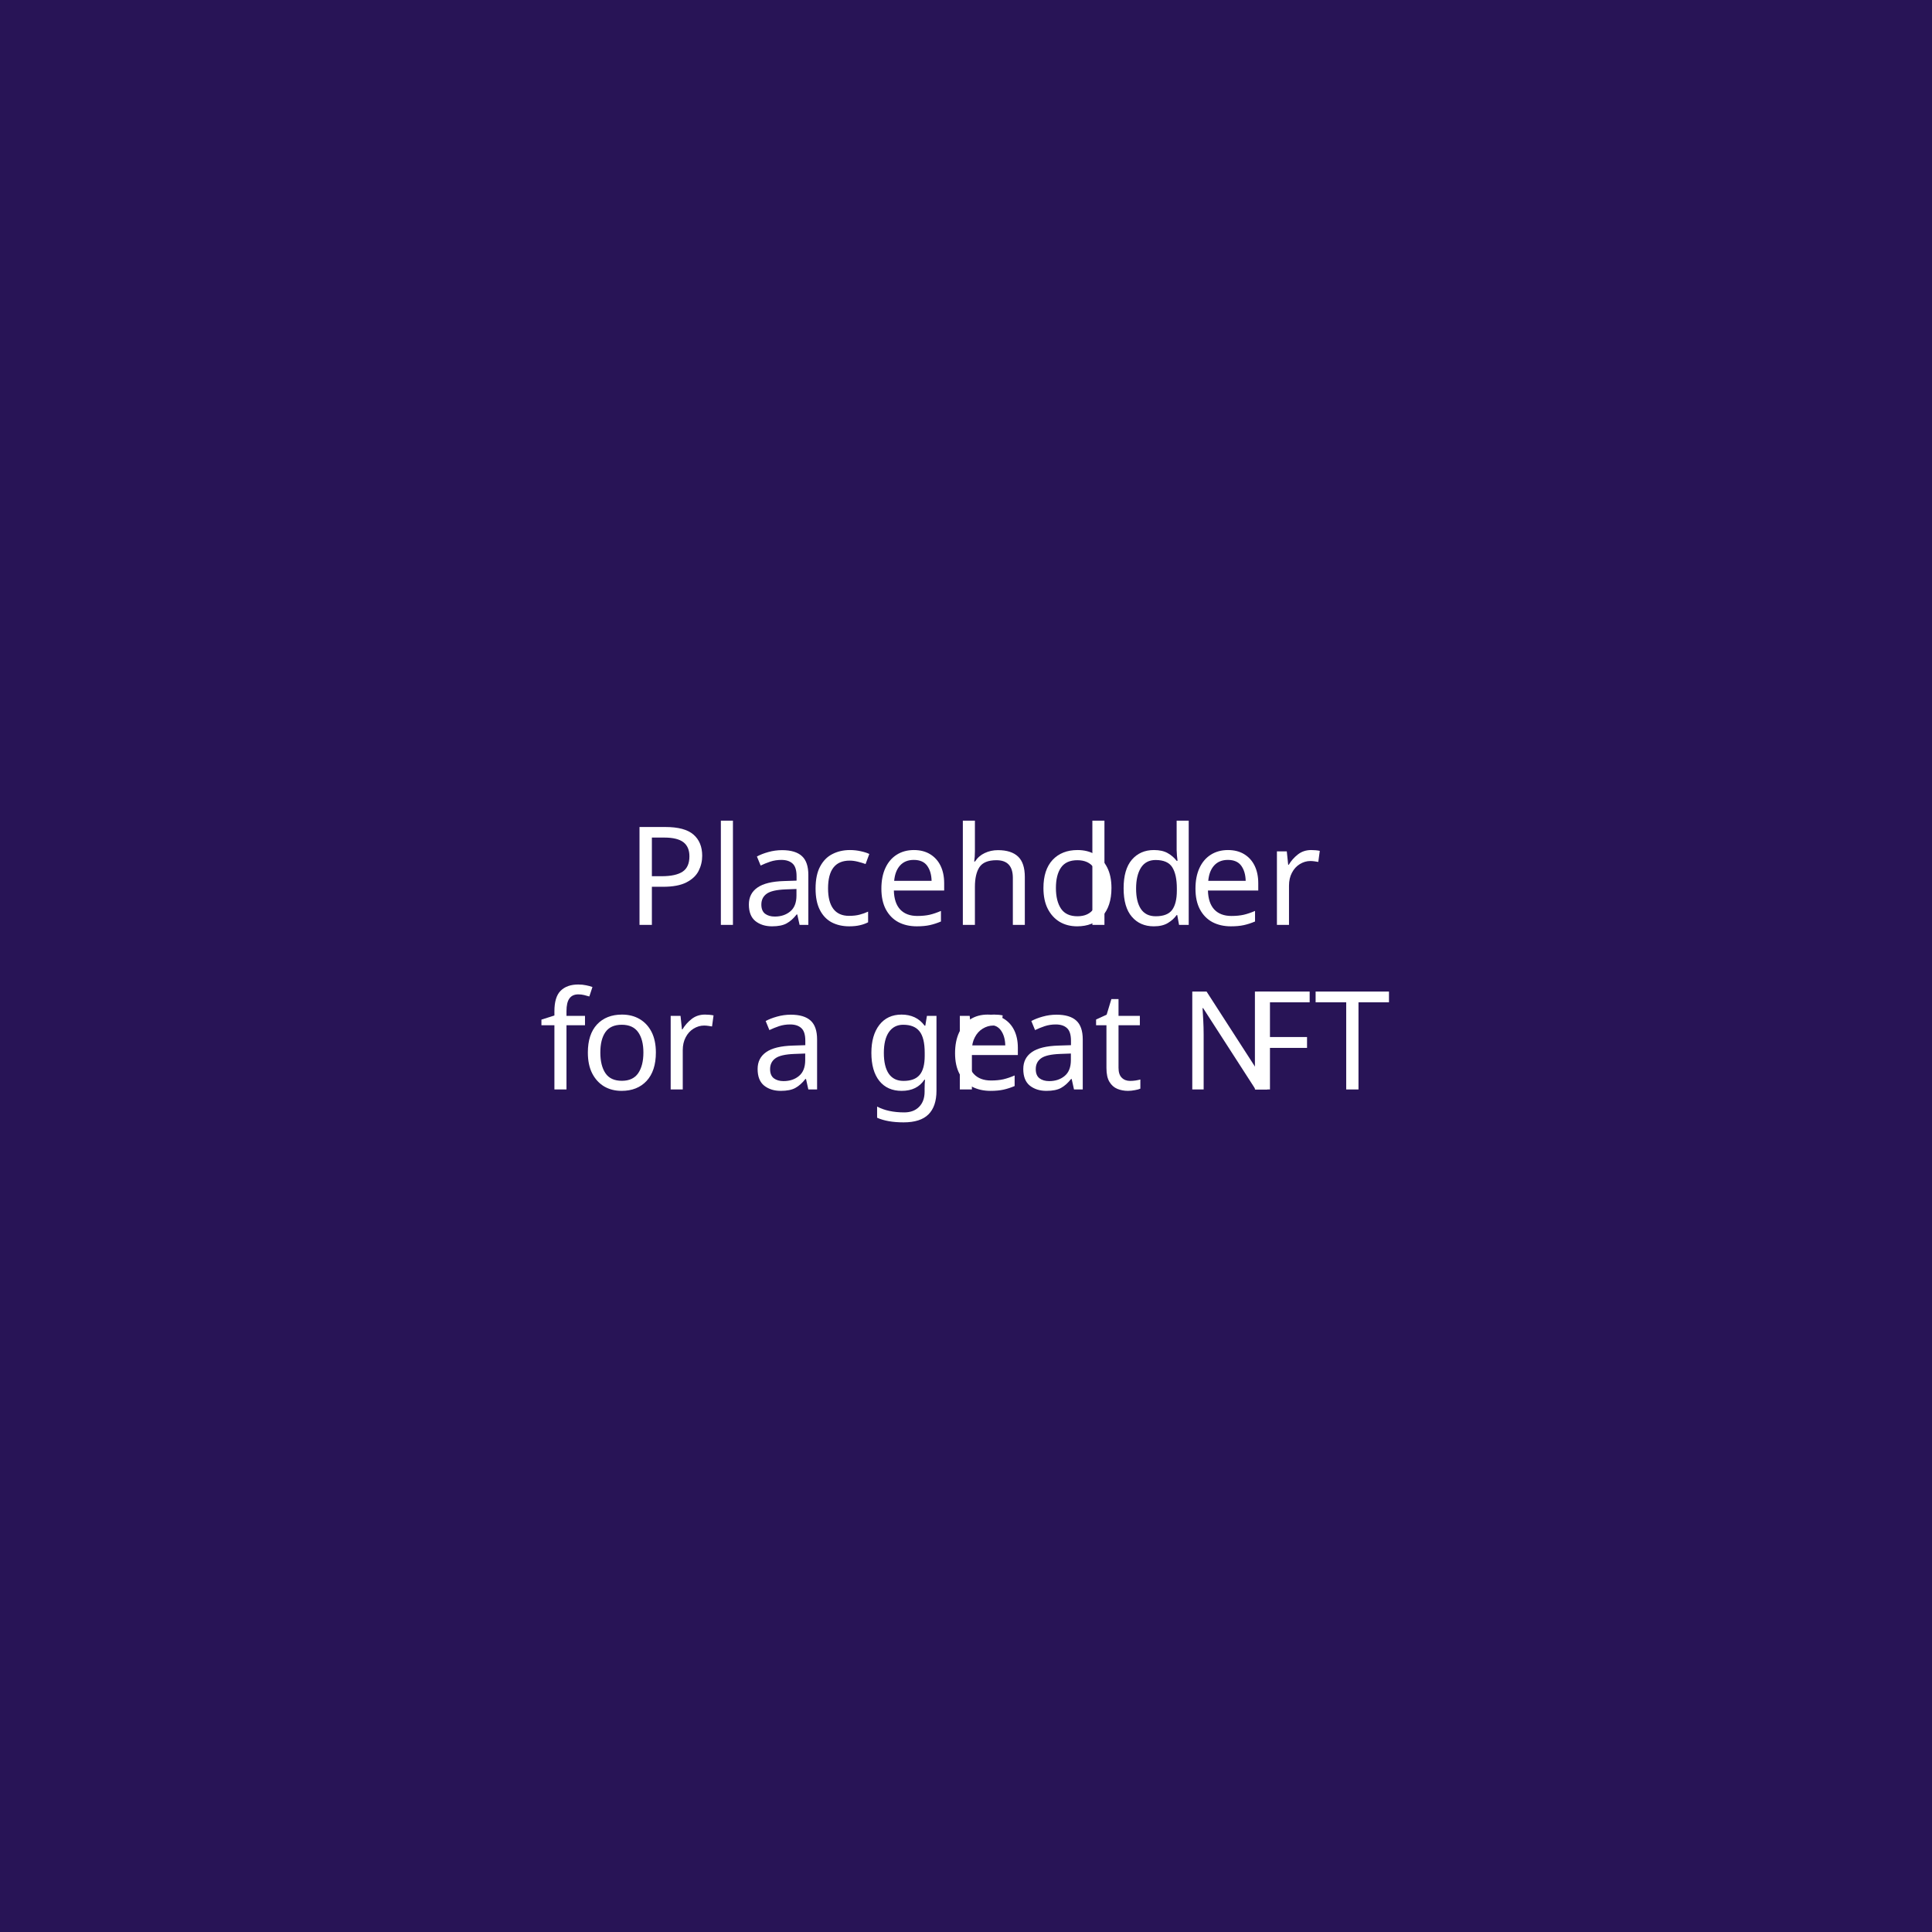
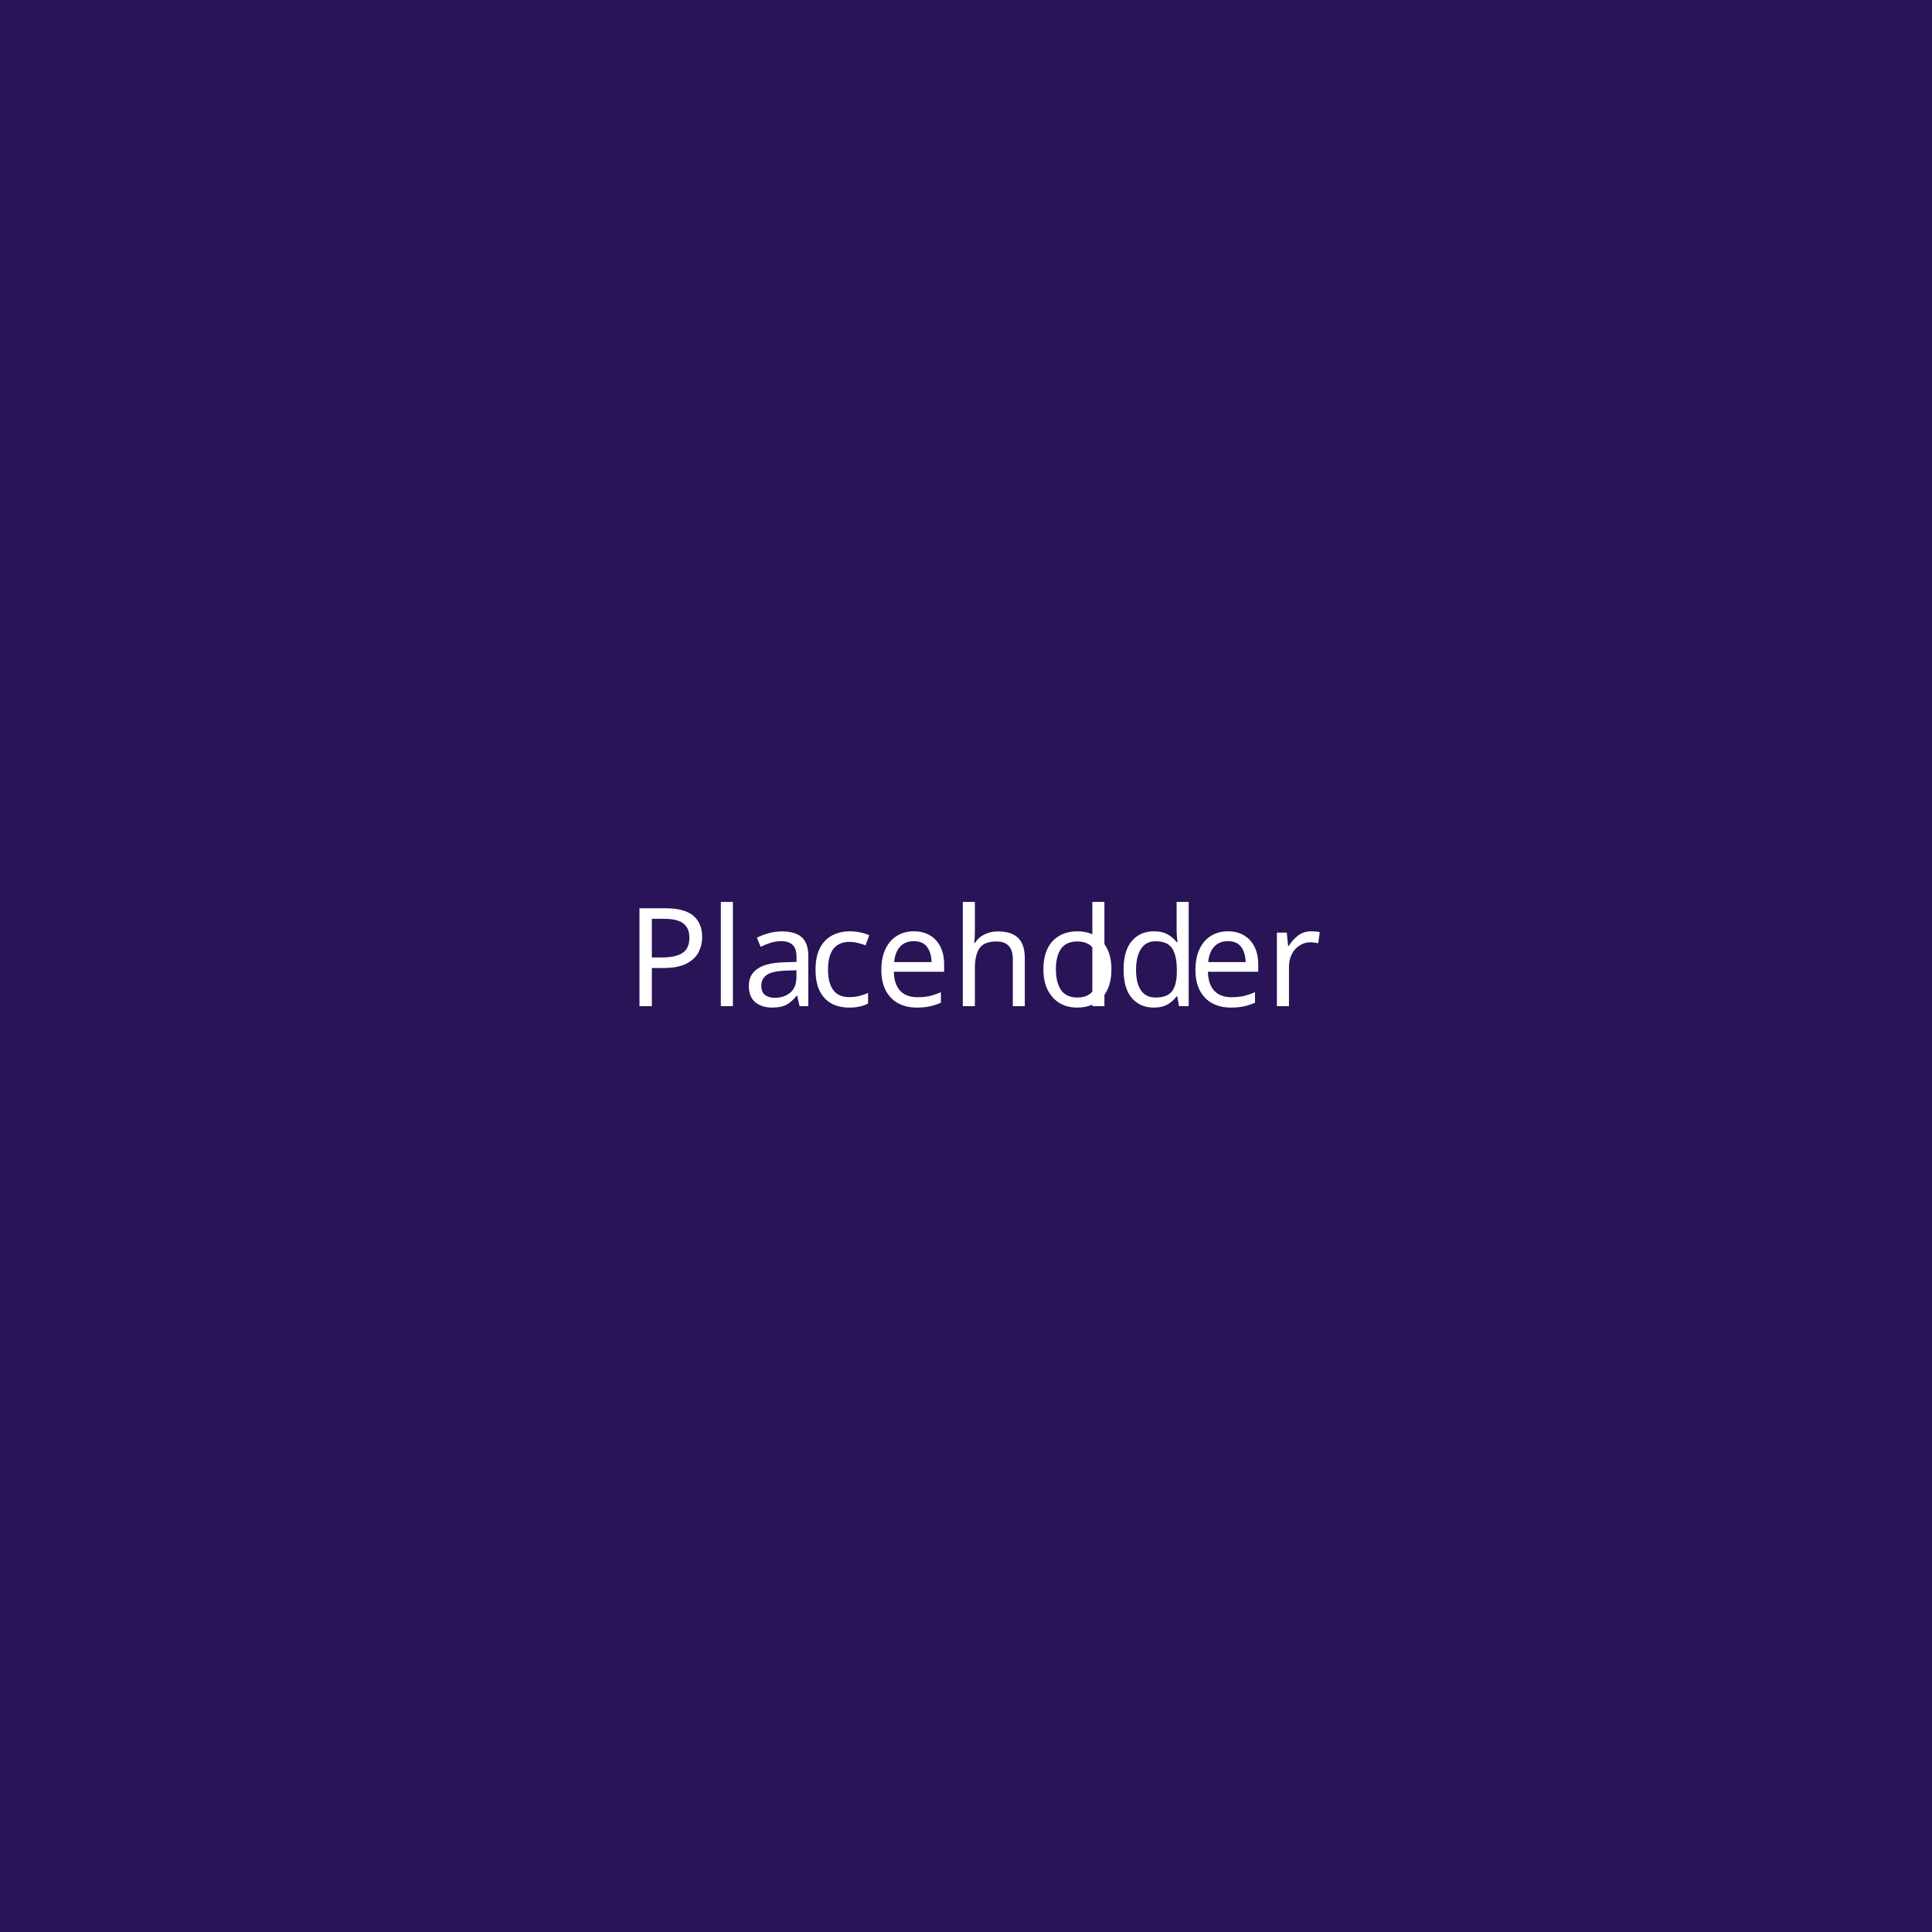
<svg xmlns="http://www.w3.org/2000/svg" version="1.1" id="Layer_1" x="0px" y="0px" viewBox="0 0 300 300" style="enable-background:new 0 0 300 300;" xml:space="preserve">
  <style type="text/css">
	.st0{fill:#281456;}
	.st1{fill:#FFFFFF;}
	.st2{font-family:'MendlSans-DawnBold';}
	.st3{font-size:21.29px;}
</style>
  <rect class="st0" width="300" height="300" />
-   <text transform="matrix(1 0 0 1 97.24 143.62)" class="st1 st2 st3">Pl</text>
-   <text transform="matrix(1 0 0 1 115.3 143.62)" class="st1 st2 st3">a</text>
-   <text transform="matrix(1 0 0 1 125.47 143.62)" class="st1 st2 st3">ceho</text>
-   <text transform="matrix(1 0 0 1 167.81 143.62)" class="st1 st2 st3">ld</text>
-   <text transform="matrix(1 0 0 1 184.46 143.62)" class="st1 st2 st3">er</text>
-   <text transform="matrix(1 0 0 1 83.76 169.17)" class="st1 st2 st3">f</text>
-   <text transform="matrix(1 0 0 1 90.11 169.17)" class="st1 st2 st3">o</text>
-   <text transform="matrix(1 0 0 1 102.33 169.17)" class="st1 st2 st3">r a gr</text>
-   <text transform="matrix(1 0 0 1 147.13 169.17)" class="st1 st2 st3">e</text>
-   <text transform="matrix(1 0 0 1 157.91 169.17)" class="st1 st2 st3">at N</text>
-   <text transform="matrix(1 0 0 1 192.8 169.17)" class="st1 st2 st3">F</text>
-   <text transform="matrix(1 0 0 1 204.07 169.17)" class="st1 st2 st3">T</text>
+   <g>
+     <text transform="matrix(1 0 0 1 97.2351 156.2377)" class="st1 st2 st3">Pl</text>
+     <text transform="matrix(1 0 0 1 115.2951 156.2377)" class="st1 st2 st3">a</text>
+     <text transform="matrix(1 0 0 1 125.4651 156.2377)" class="st1 st2 st3">ceho</text>
+     <text transform="matrix(1 0 0 1 167.8051 156.2377)" class="st1 st2 st3">ld</text>
+     <text transform="matrix(1 0 0 1 184.4551 156.2377)" class="st1 st2 st3">er</text>
+   </g>
</svg>
